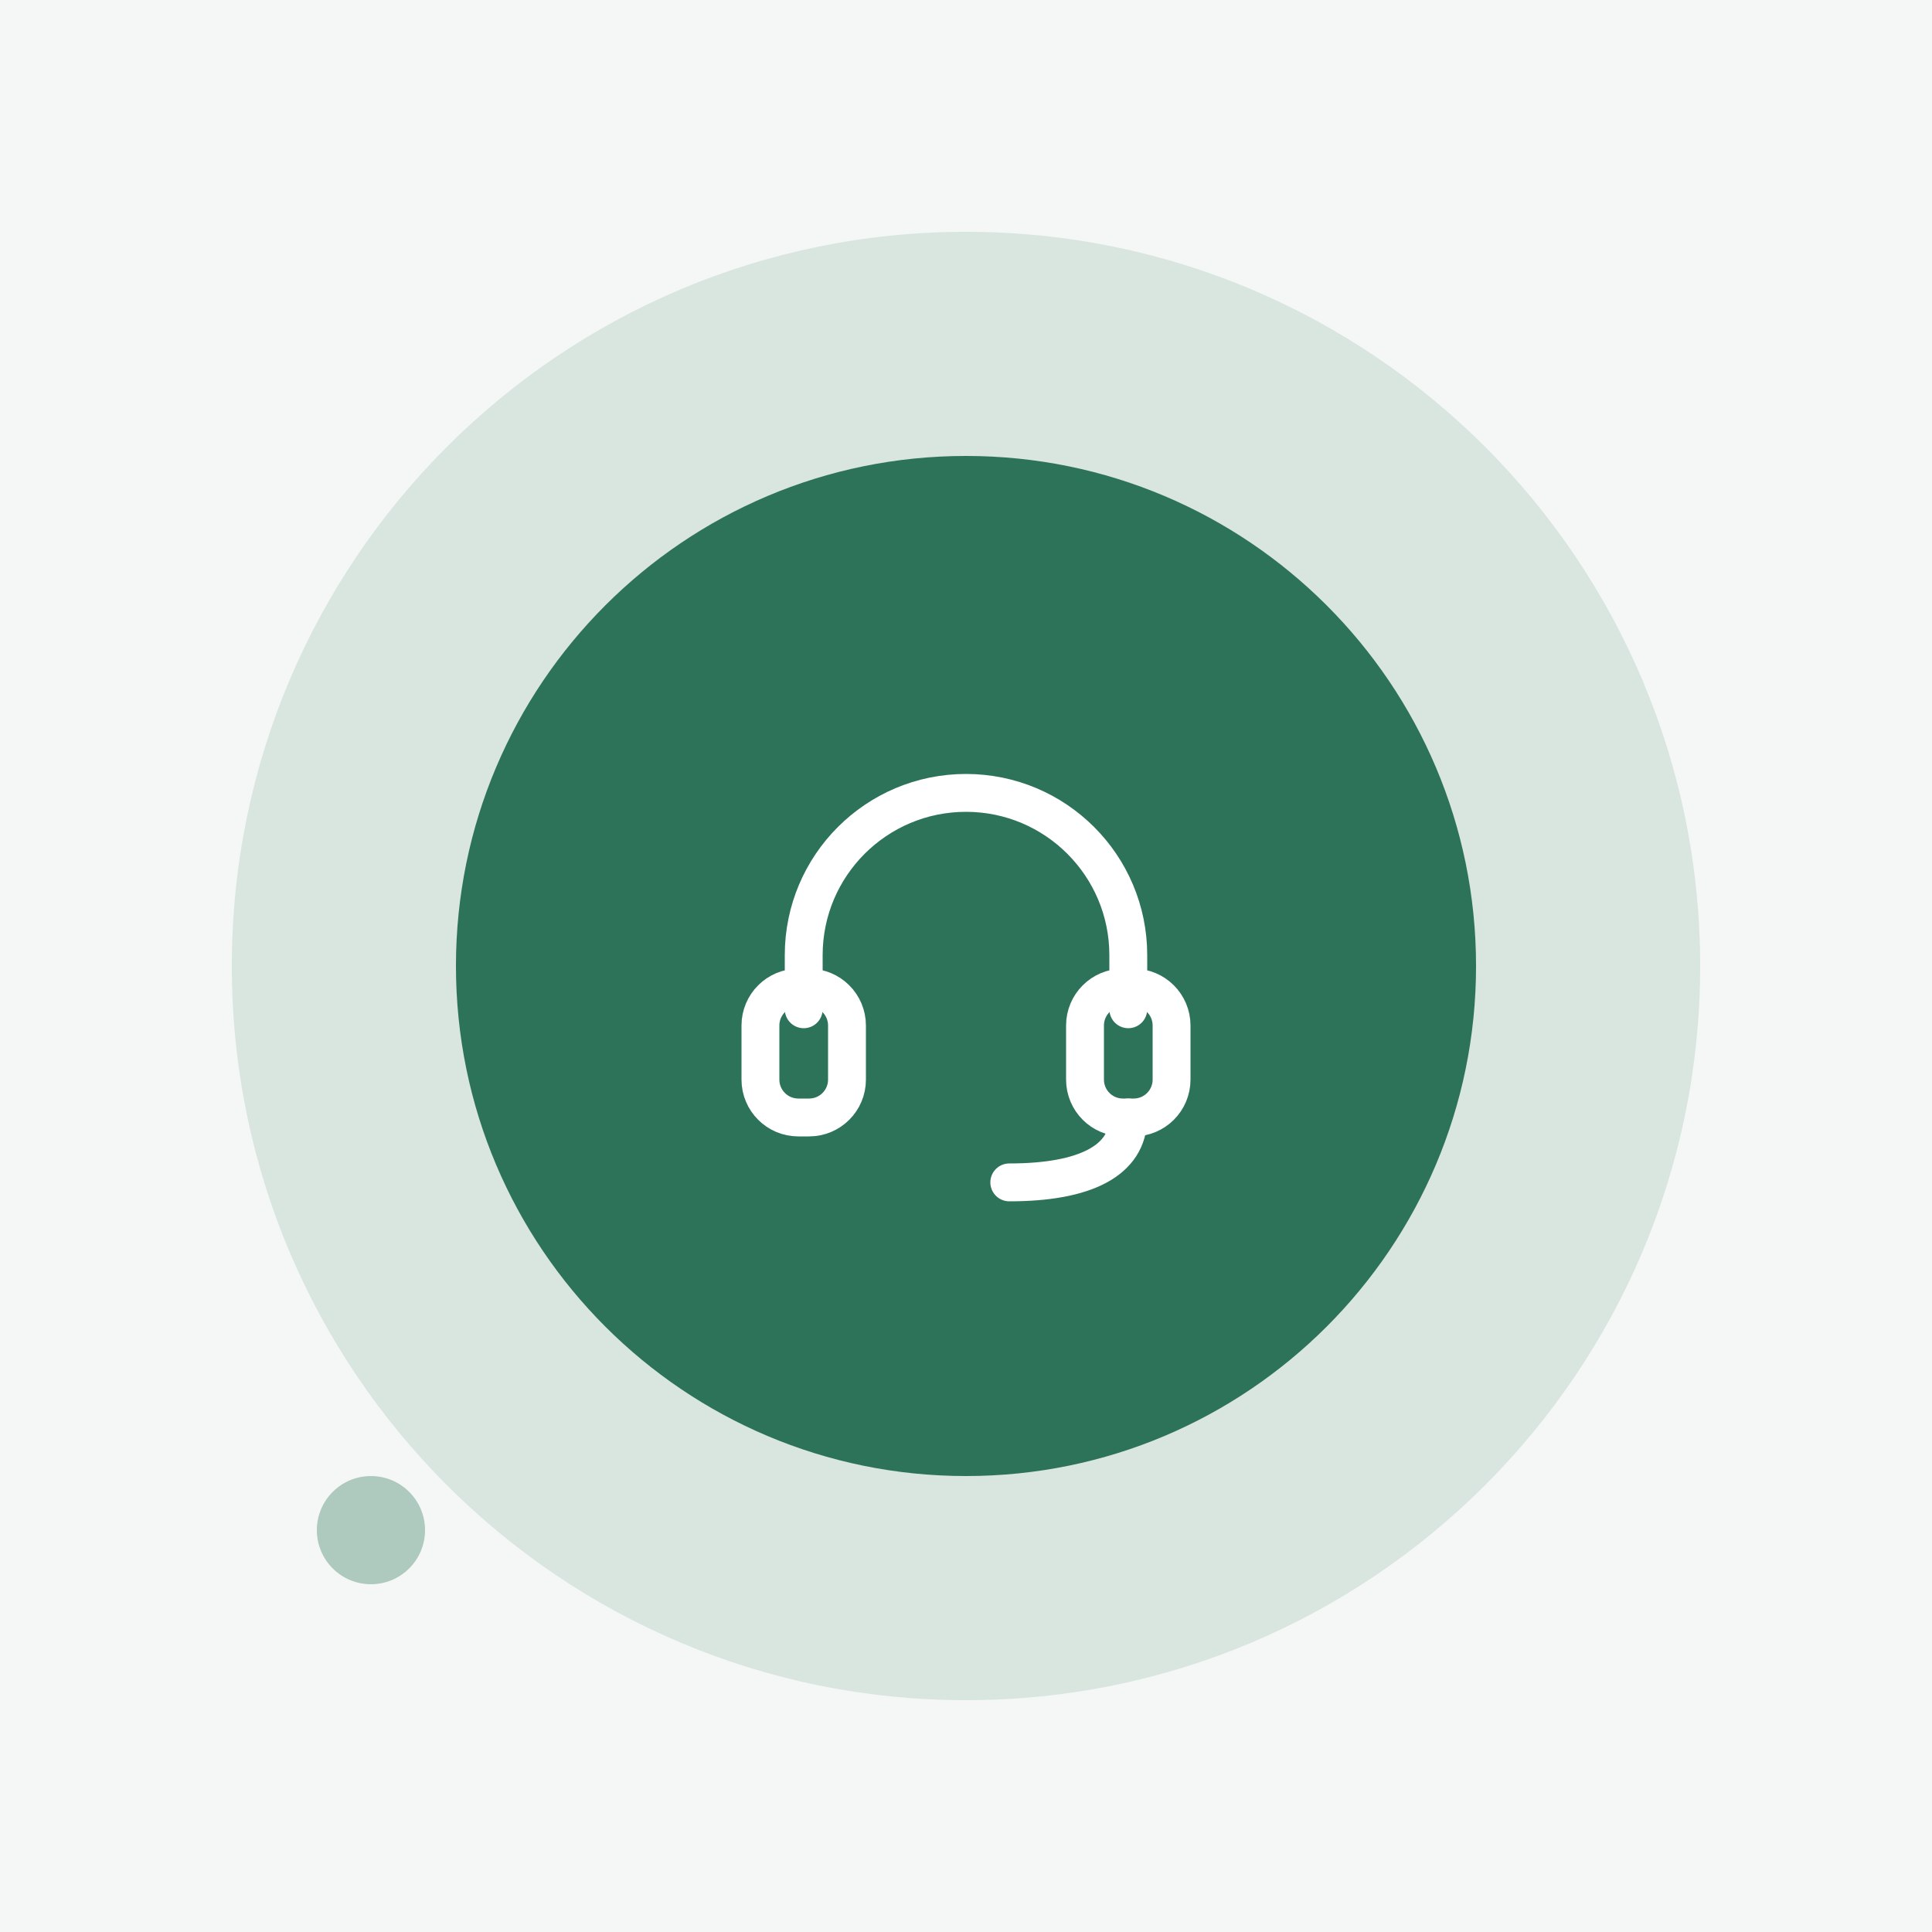
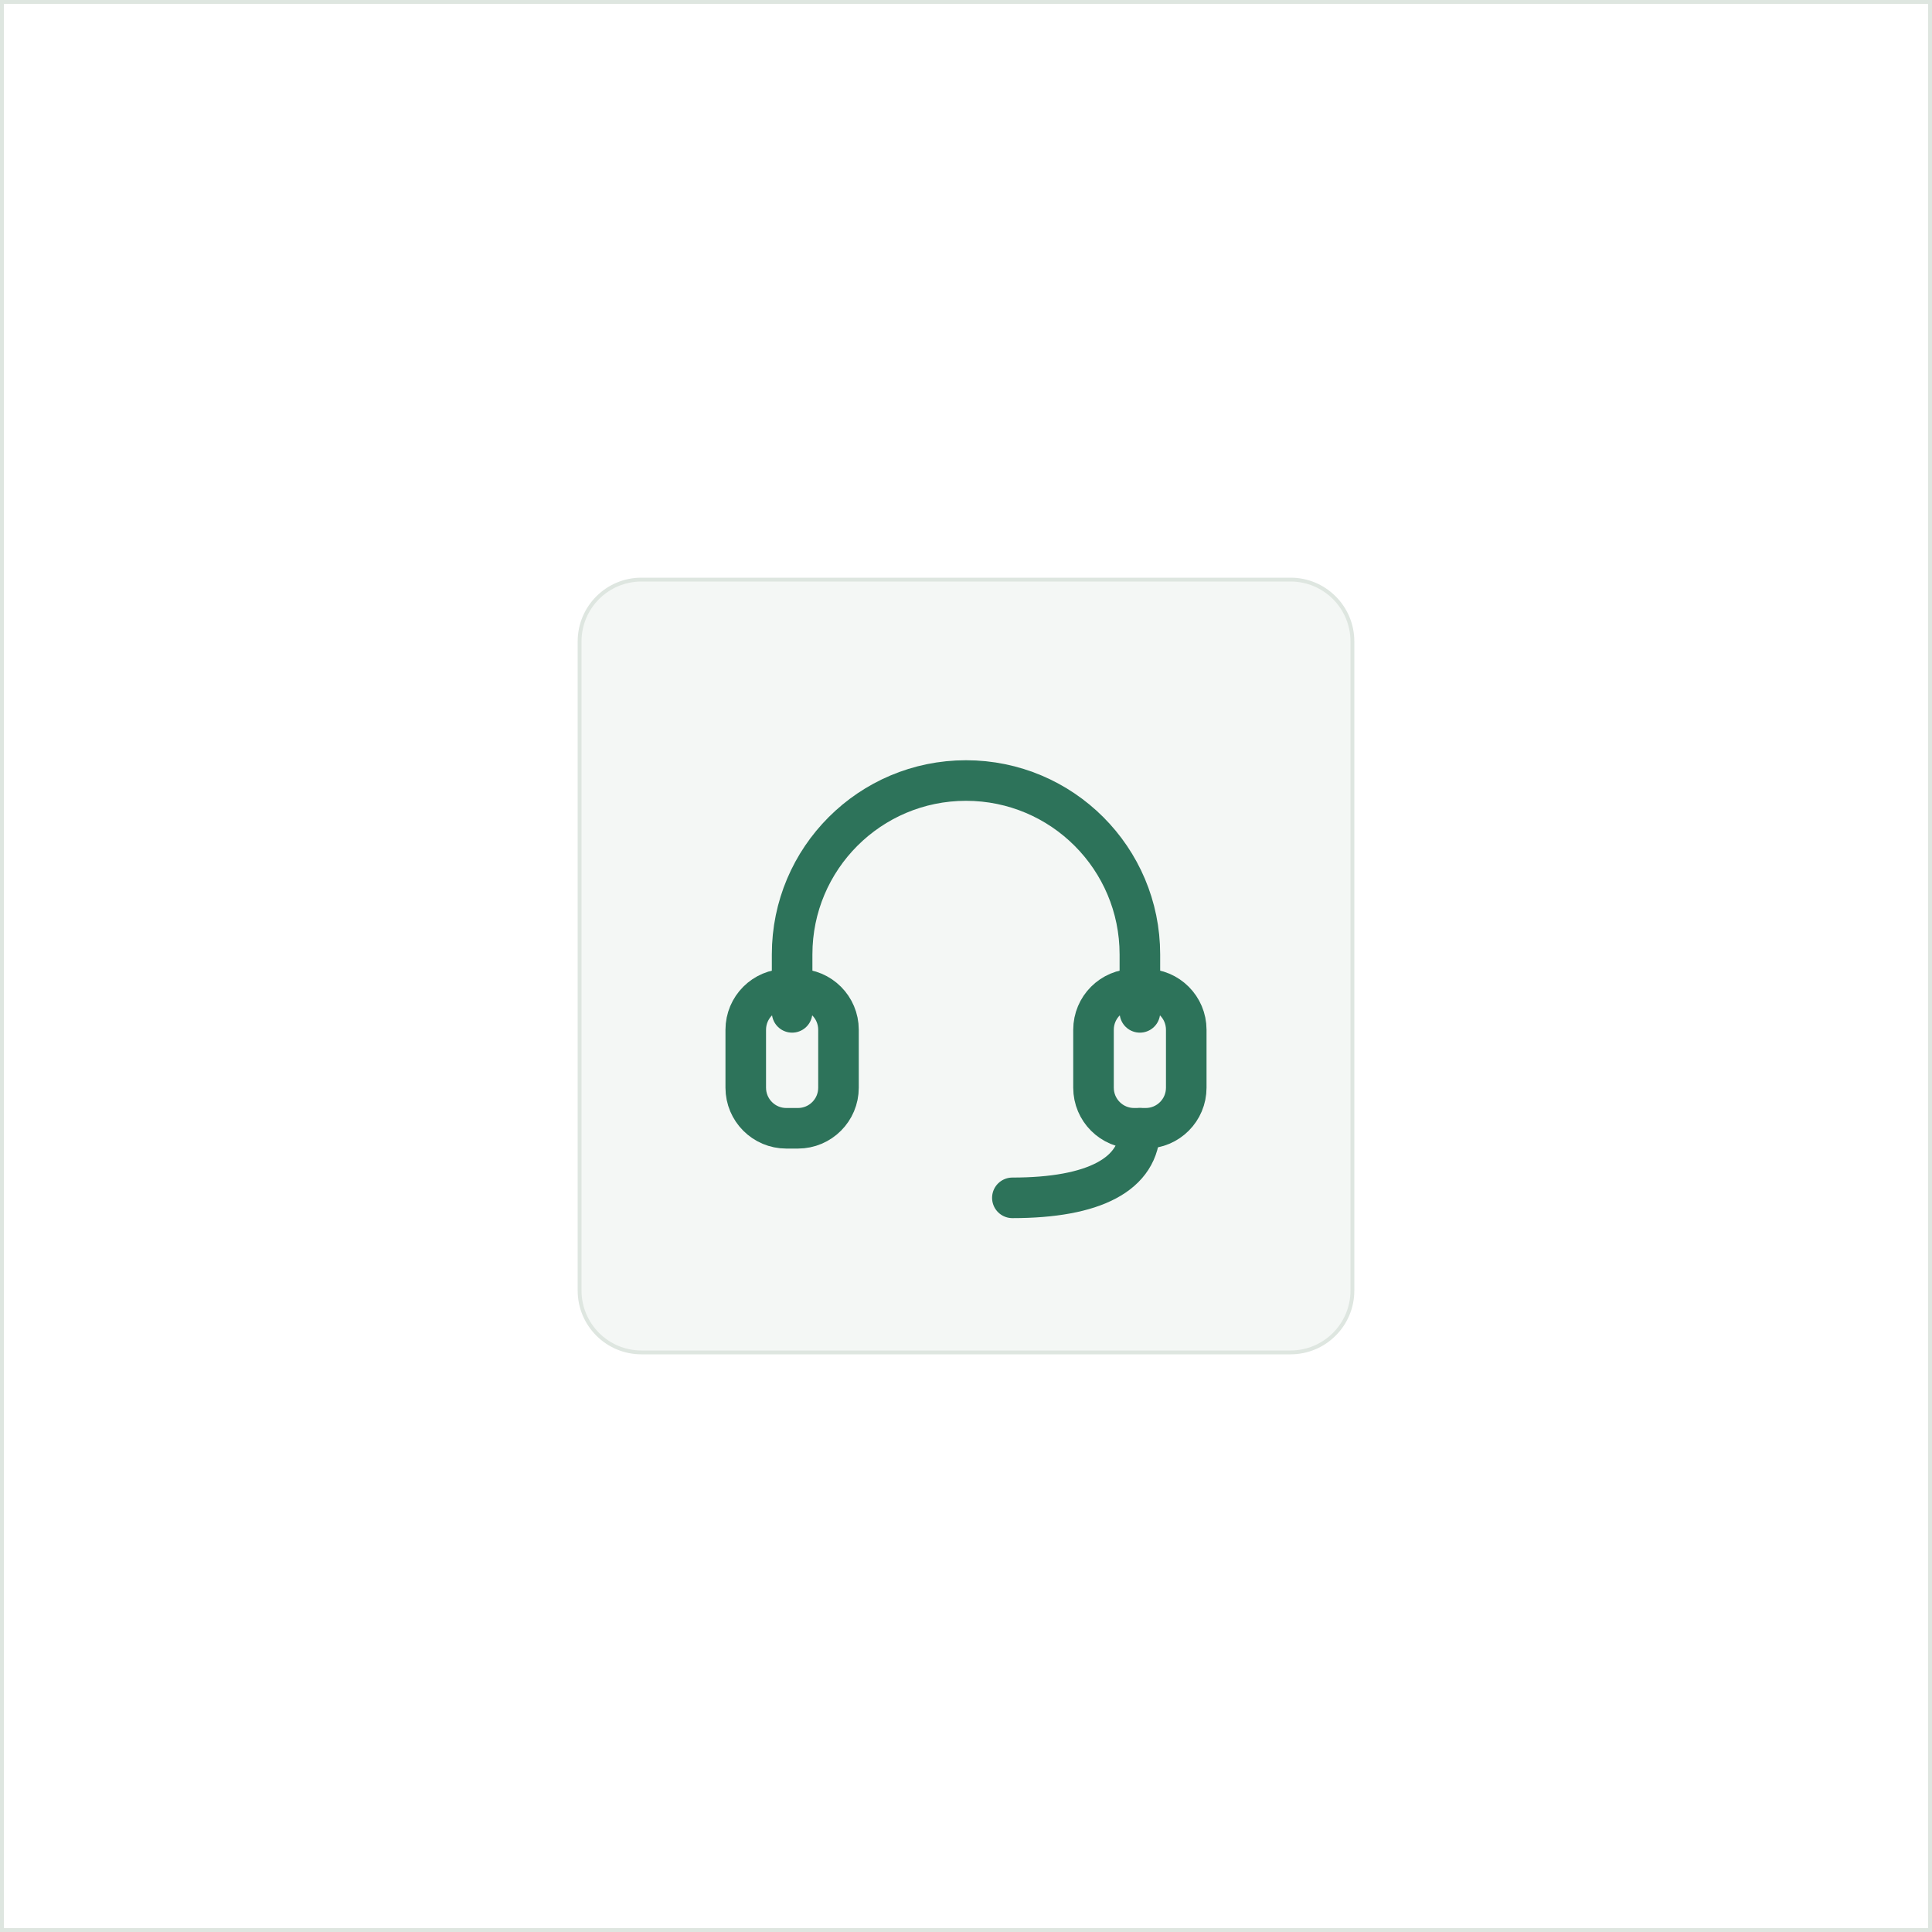
<svg xmlns="http://www.w3.org/2000/svg" viewBox="0 0 500 500" width="500" height="500">
  <defs>
    <style />
    <filter id="sh" x="-20%" y="-20%" width="140%" height="150%">
      <feDropShadow dx="0" dy="14" stdDeviation="18" flood-color="#101513" flood-opacity=".12" />
    </filter>
    <filter id="shs" x="-20%" y="-20%" width="140%" height="150%">
      <feDropShadow dx="0" dy="4" stdDeviation="6" flood-color="#101513" flood-opacity=".08" />
    </filter>
    <linearGradient id="gp" x1="0" y1="0" x2="1" y2="1">
      <stop offset="0" stop-color="#2D735A" />
      <stop offset="1" stop-color="#0D4634" />
    </linearGradient>
    <linearGradient id="gn" x1="0" y1="0" x2="1" y2="1">
      <stop offset="0" stop-color="#1A2D25" />
      <stop offset="1" stop-color="#101513" />
    </linearGradient>
    <linearGradient id="gt" x1="0" y1="0" x2="1" y2="1">
      <stop offset="0" stop-color="#E8F2EC" />
      <stop offset="1" stop-color="#DEE6E0" />
    </linearGradient>
    <linearGradient id="gl" x1="0" y1="0" x2="1" y2="1">
      <stop offset="0" stop-color="#FFFFFF" />
      <stop offset="1" stop-color="#F4F7F5" />
    </linearGradient>
  </defs>
-   <rect width="500" height="500" fill="#F4F7F5" />
-   <circle cx="250.0" cy="250.0" r="190.0" fill="#2D735A" fill-opacity=".14" />
-   <circle cx="250.0" cy="250.0" r="132.0" fill="#2D735A" />
-   <g transform="translate(180.0 180.0) scale(1.4)">
-     <path d="M20 58V48a30 30 0 0 1 60 0v10" fill="none" stroke="#FFFFFF" stroke-width="7" stroke-linecap="round" stroke-linejoin="round" />
-     <rect x="12" y="54" width="16" height="24" rx="7" fill="none" stroke="#FFFFFF" stroke-width="7" stroke-linecap="round" stroke-linejoin="round" />
-     <rect x="72" y="54" width="16" height="24" rx="7" fill="none" stroke="#FFFFFF" stroke-width="7" stroke-linecap="round" stroke-linejoin="round" />
-     <path d="M80 78c0 8-8 12-22 12" fill="none" stroke="#FFFFFF" stroke-width="7" stroke-linecap="round" stroke-linejoin="round" />
+   <rect width="500" height="500" fill="#FFFFFF" />
+   <rect x="0.5" y="0.5" width="499" height="499" fill="none" stroke="#DEE6E0" stroke-width="1" />
+   <rect x="150.0" y="150.0" width="200.0" height="200.0" rx="16.0" fill="#F4F7F5" stroke="#DEE6E0" stroke-width="1" />
+   <g transform="translate(175.0 175.0) scale(1.5)">
+     <path d="M20 58V48a30 30 0 0 1 60 0v10" fill="none" stroke="#2D735A" stroke-width="7" stroke-linecap="round" stroke-linejoin="round" />
+     <rect x="12" y="54" width="16" height="24" rx="7" fill="none" stroke="#2D735A" stroke-width="7" stroke-linecap="round" stroke-linejoin="round" />
+     <rect x="72" y="54" width="16" height="24" rx="7" fill="none" stroke="#2D735A" stroke-width="7" stroke-linecap="round" stroke-linejoin="round" />
+     <path d="M80 78c0 8-8 12-22 12" fill="none" stroke="#2D735A" stroke-width="7" stroke-linecap="round" stroke-linejoin="round" />
  </g>
-   <circle cx="96.0" cy="396.0" r="14.0" fill="#2D735A" fill-opacity=".35" />
</svg>
